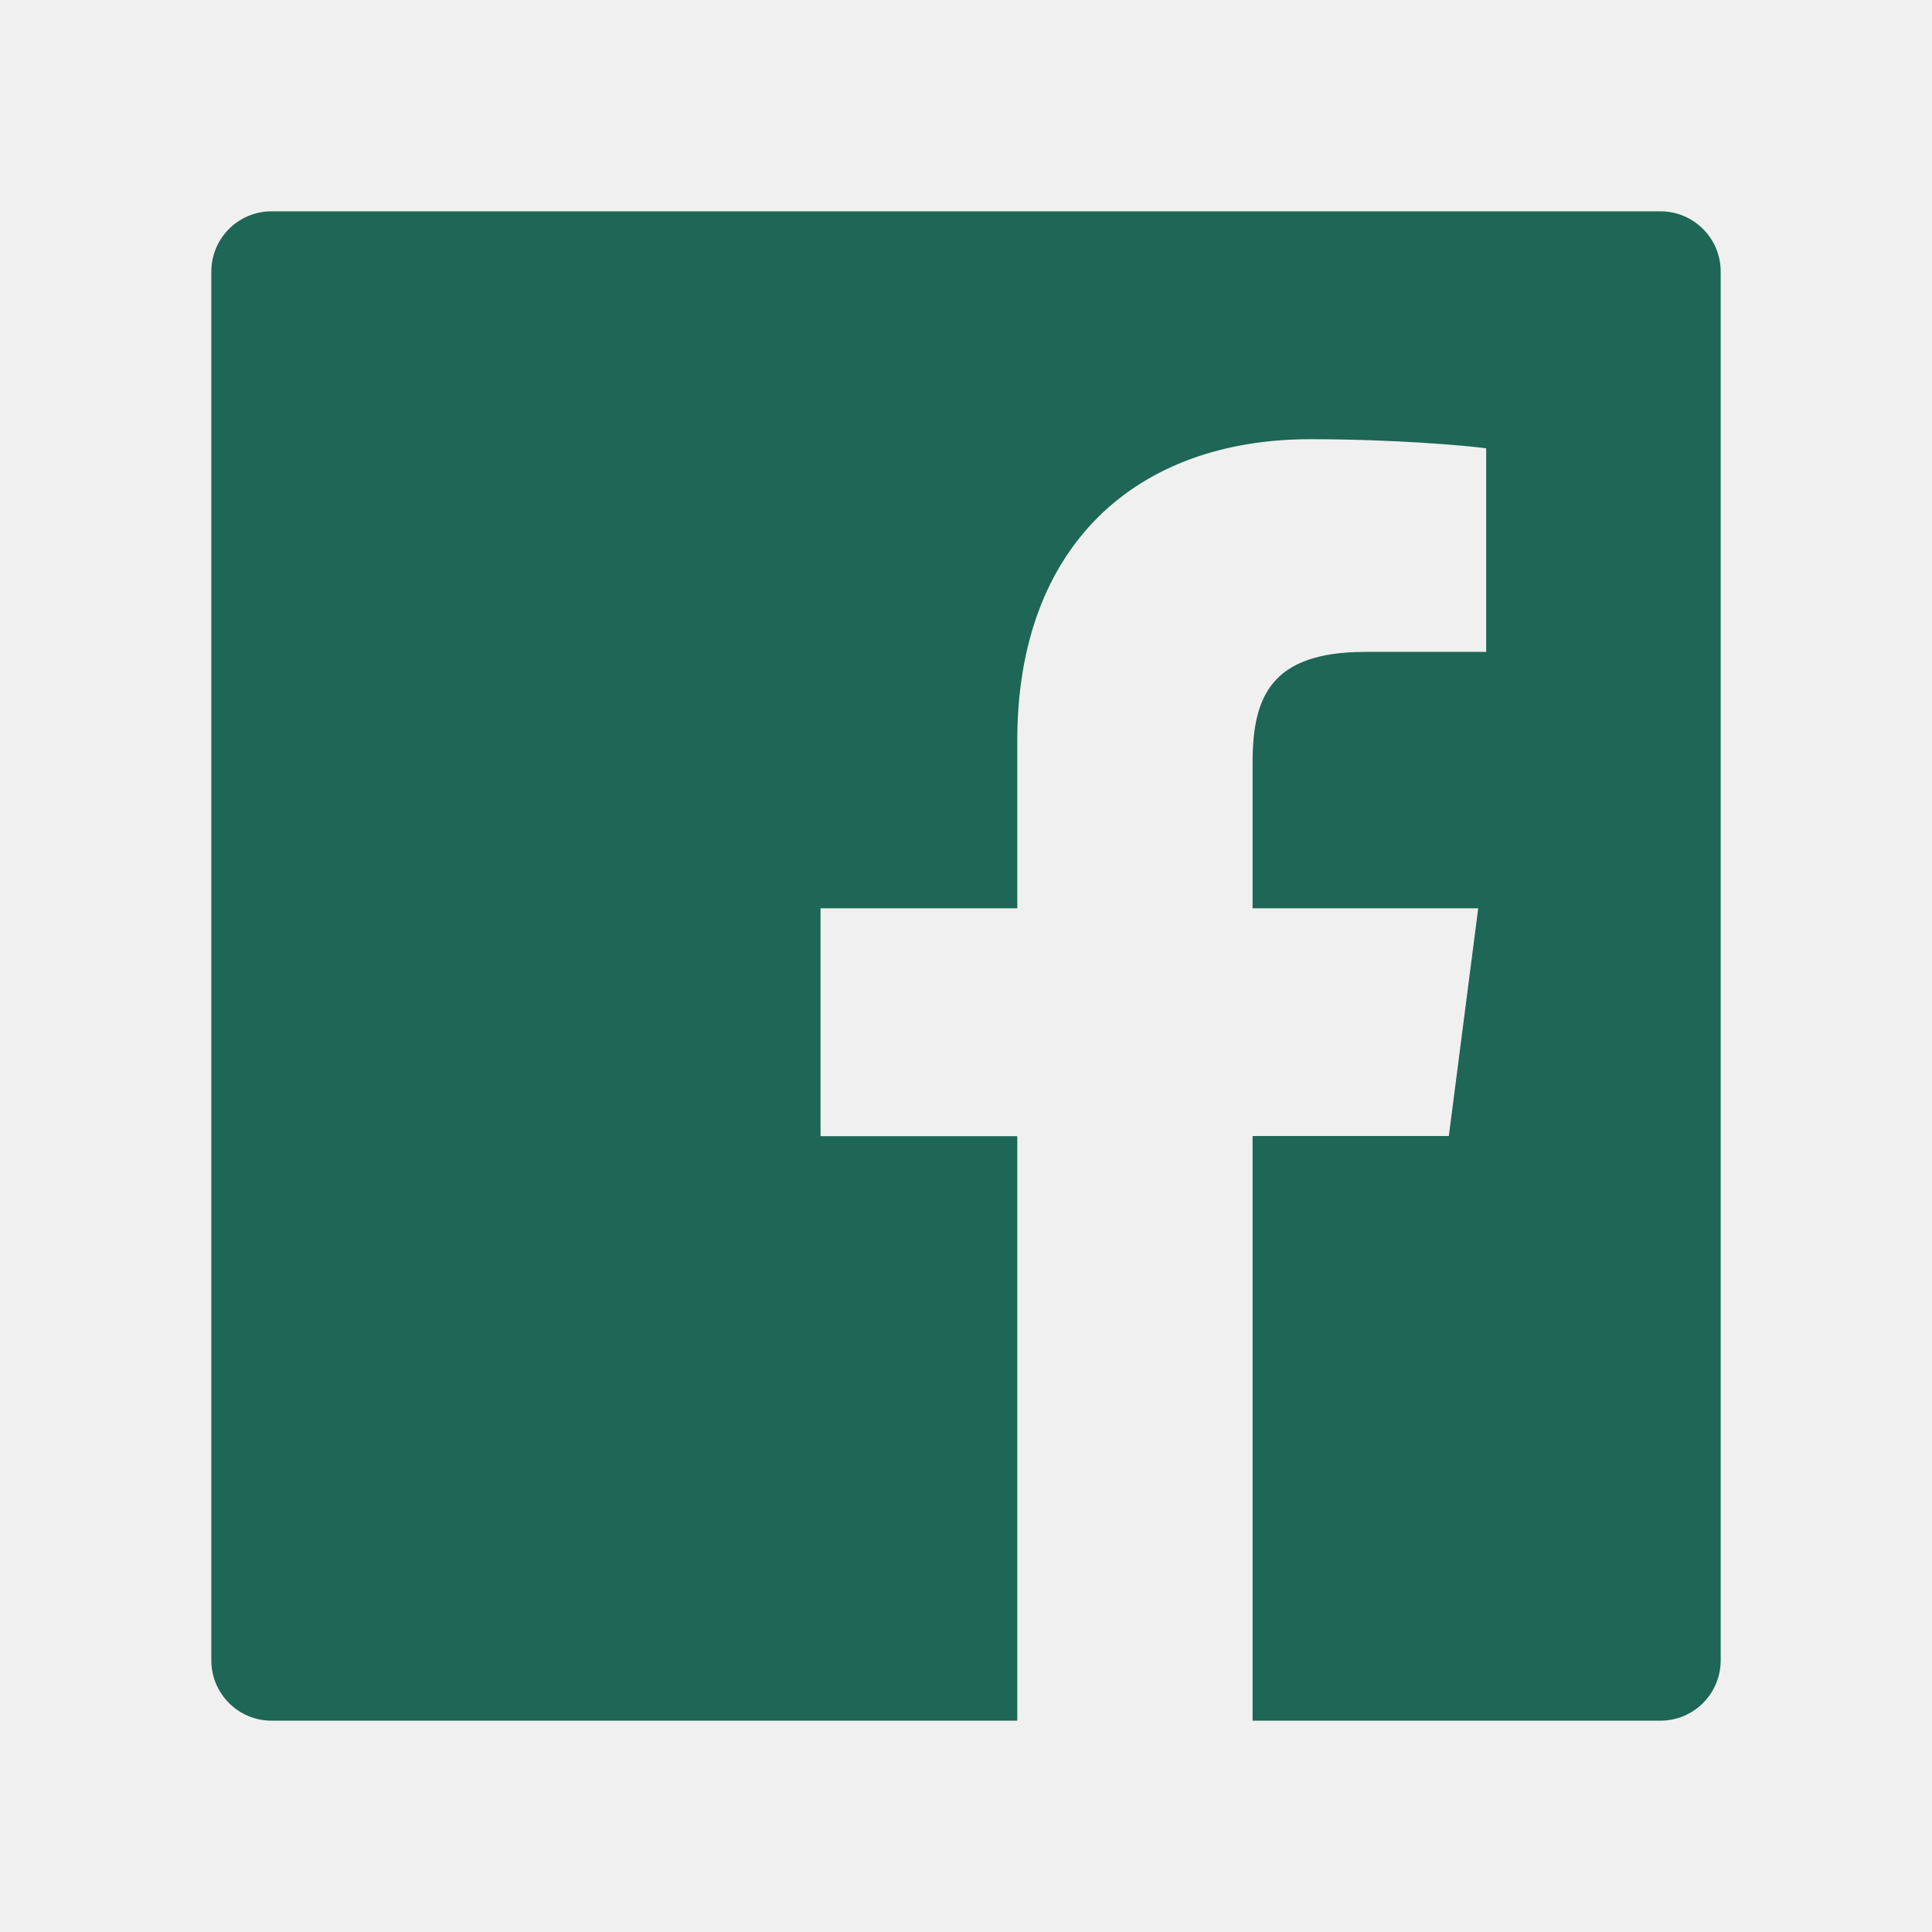
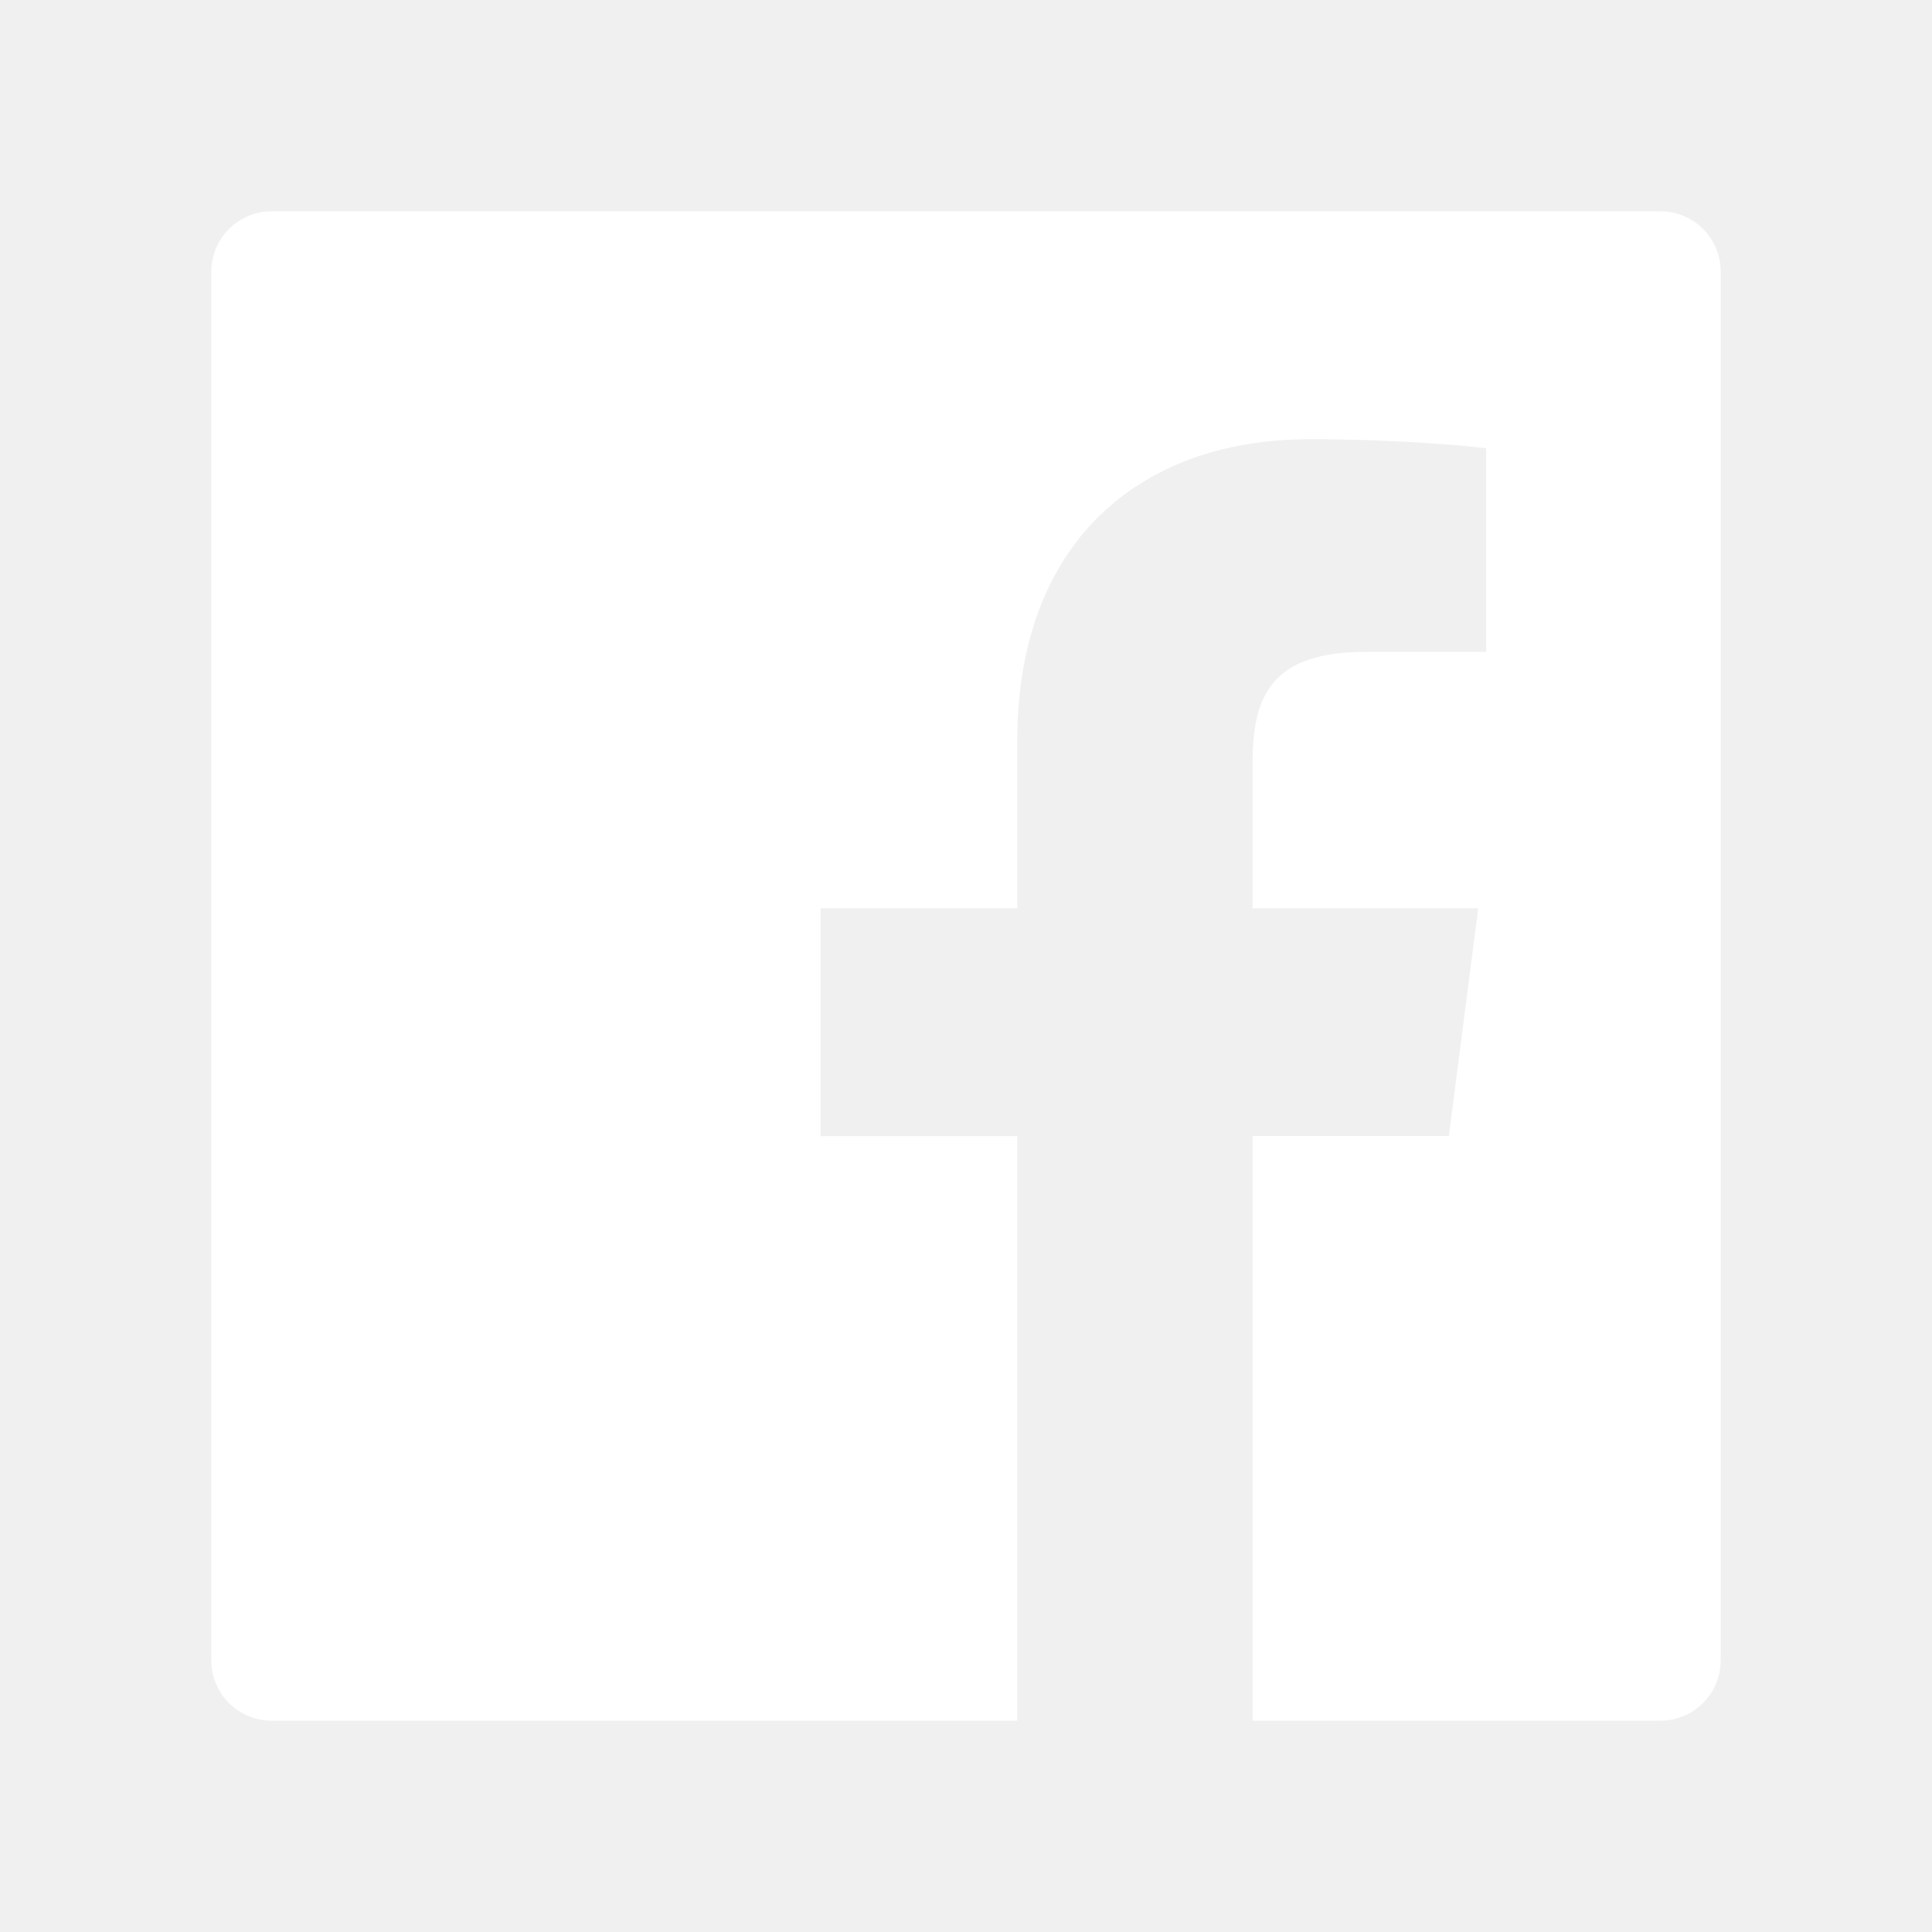
<svg xmlns="http://www.w3.org/2000/svg" width="24" height="24" viewBox="0 0 24 24" fill="none">
-   <path d="M20.625 2.625H3.375C2.96 2.625 2.625 2.96 2.625 3.375V20.625C2.625 21.04 2.96 21.375 3.375 21.375H20.625C21.04 21.375 21.375 21.04 21.375 20.625V3.375C21.375 2.96 21.04 2.625 20.625 2.625ZM18.459 8.098H16.962C15.787 8.098 15.56 8.655 15.56 9.476V11.283H18.363L17.998 14.112H15.56V21.375H12.637V14.114H10.193V11.283H12.637V9.197C12.637 6.776 14.116 5.456 16.277 5.456C17.313 5.456 18.202 5.534 18.462 5.569V8.098H18.459Z" fill="#1E6655" />
+   <path d="M20.625 2.625H3.375C2.96 2.625 2.625 2.96 2.625 3.375V20.625C2.625 21.04 2.96 21.375 3.375 21.375H20.625C21.04 21.375 21.375 21.04 21.375 20.625V3.375C21.375 2.96 21.04 2.625 20.625 2.625ZM18.459 8.098H16.962C15.787 8.098 15.56 8.655 15.56 9.476V11.283H18.363L17.998 14.112H15.56V21.375H12.637V14.114H10.193V11.283H12.637V9.197C12.637 6.776 14.116 5.456 16.277 5.456C17.313 5.456 18.202 5.534 18.462 5.569V8.098H18.459Z" fill="#ffffff" />
</svg>
